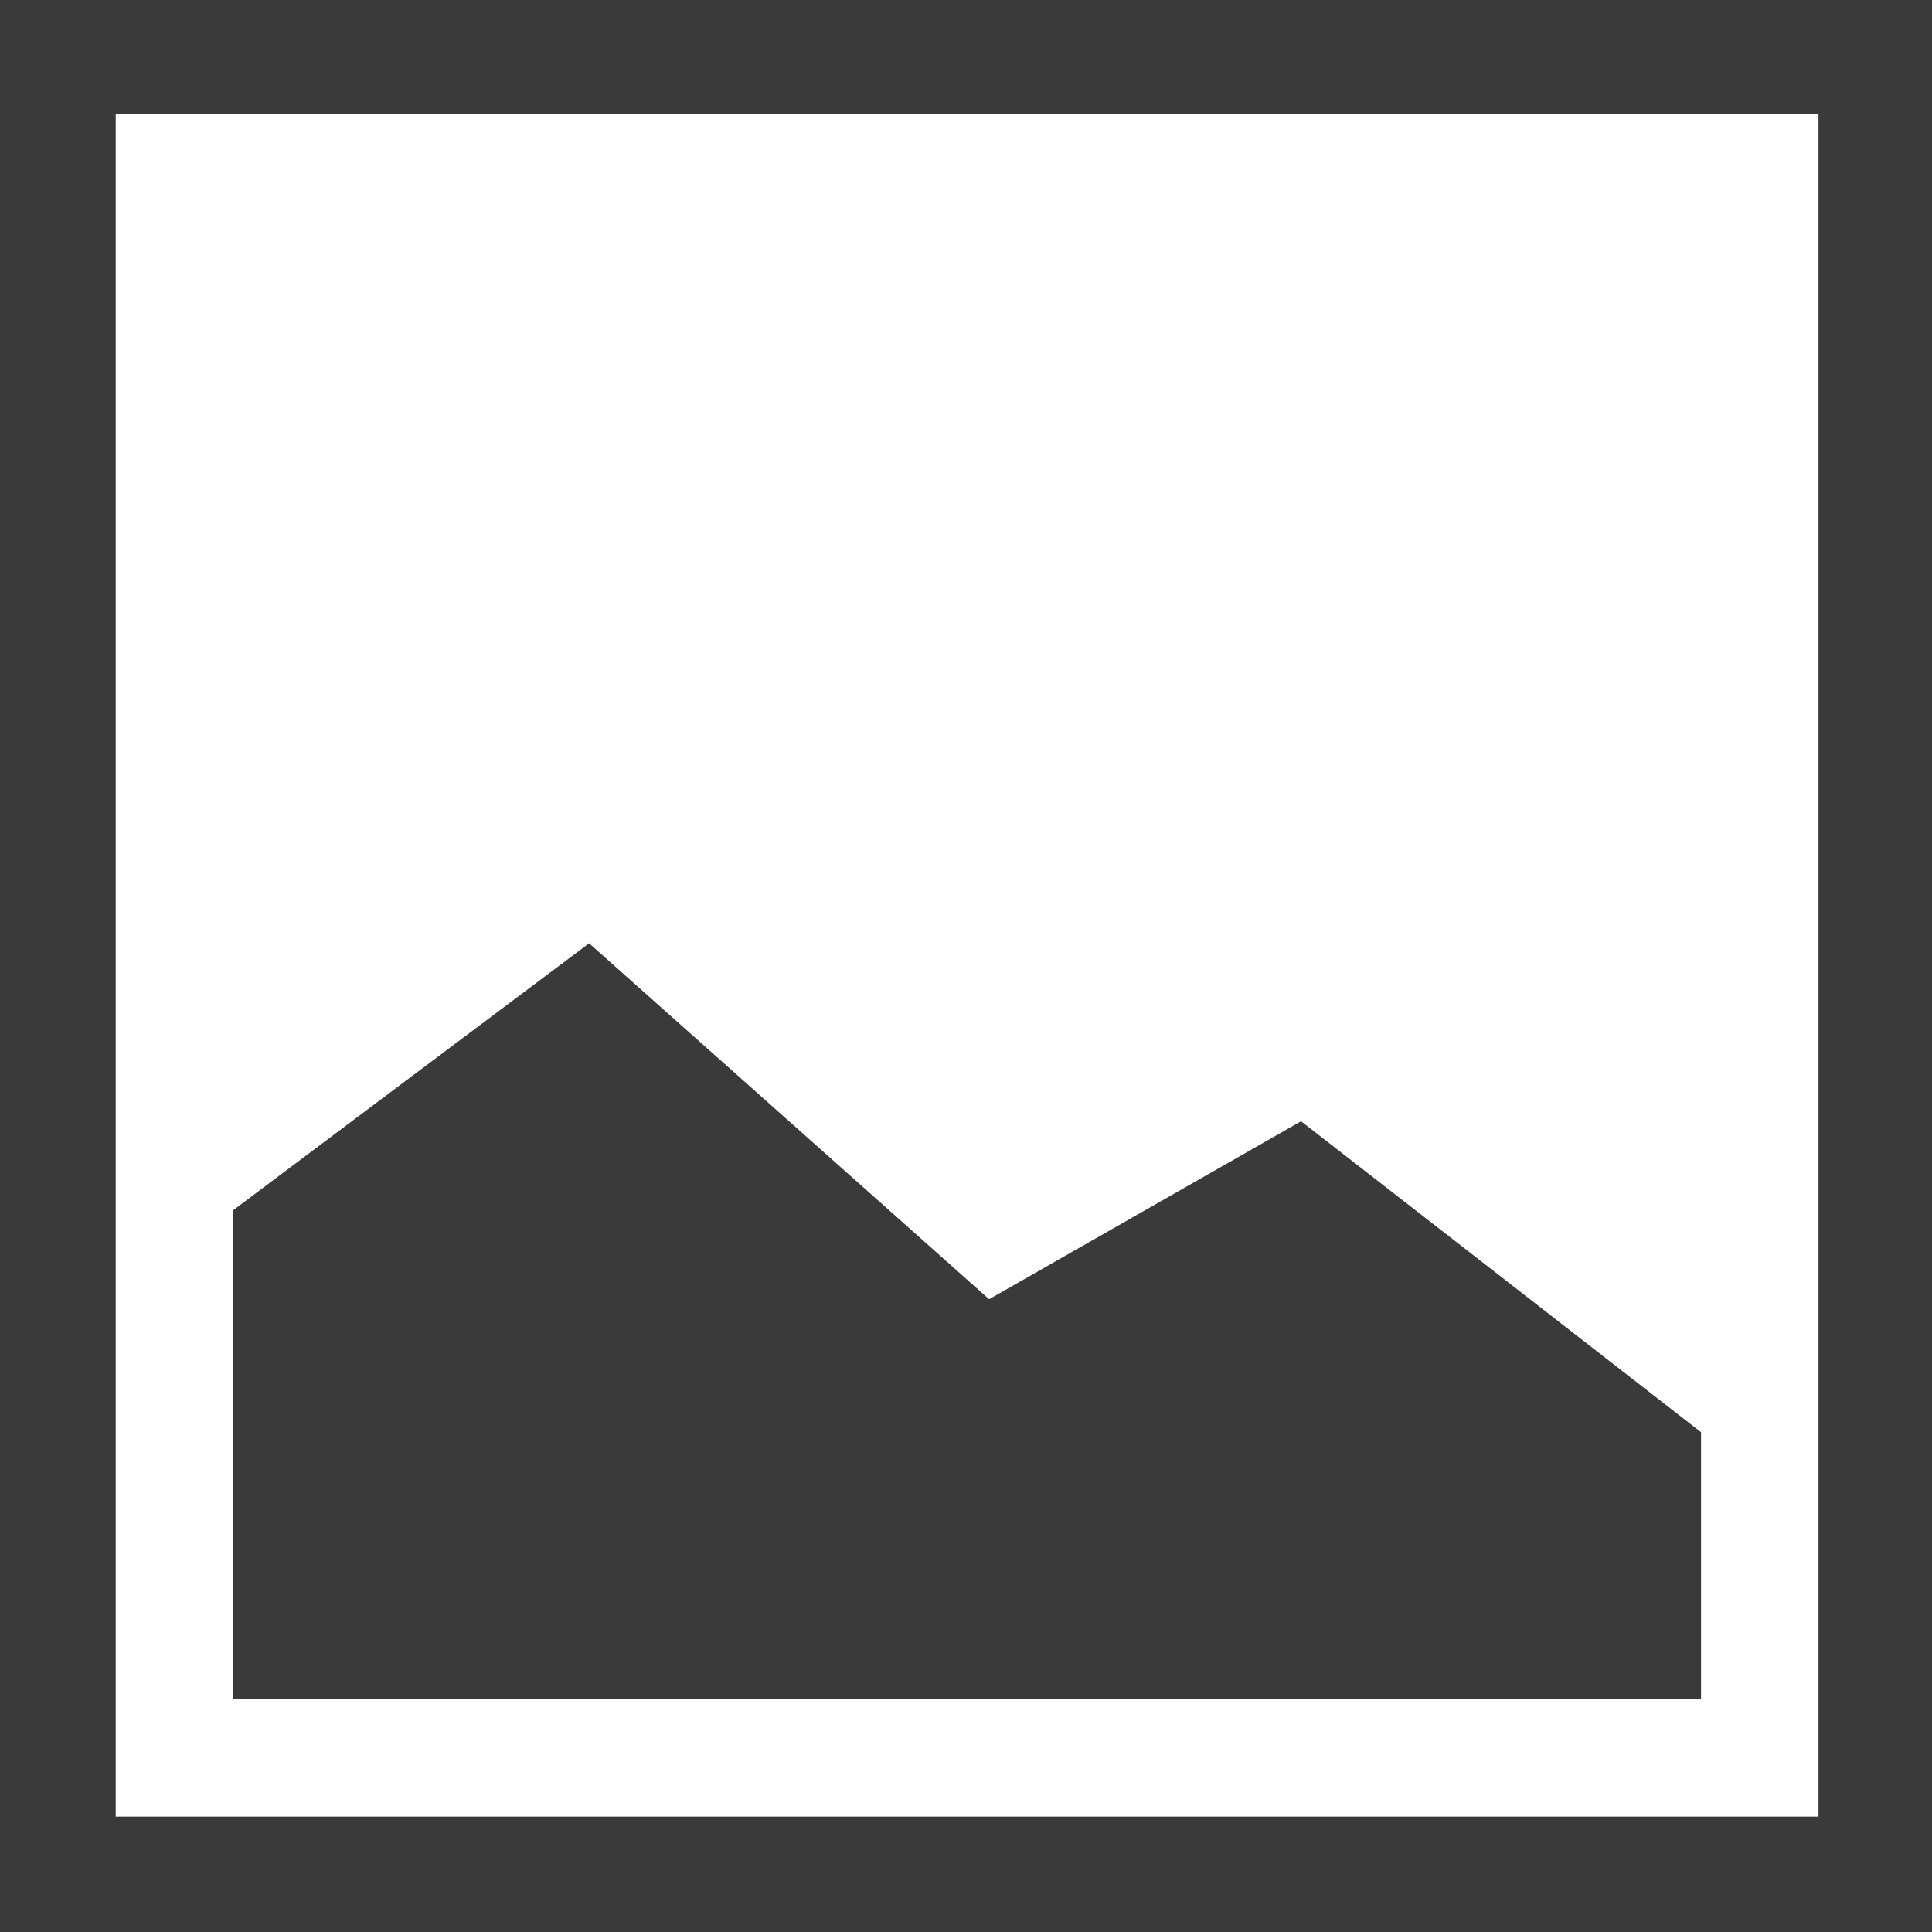
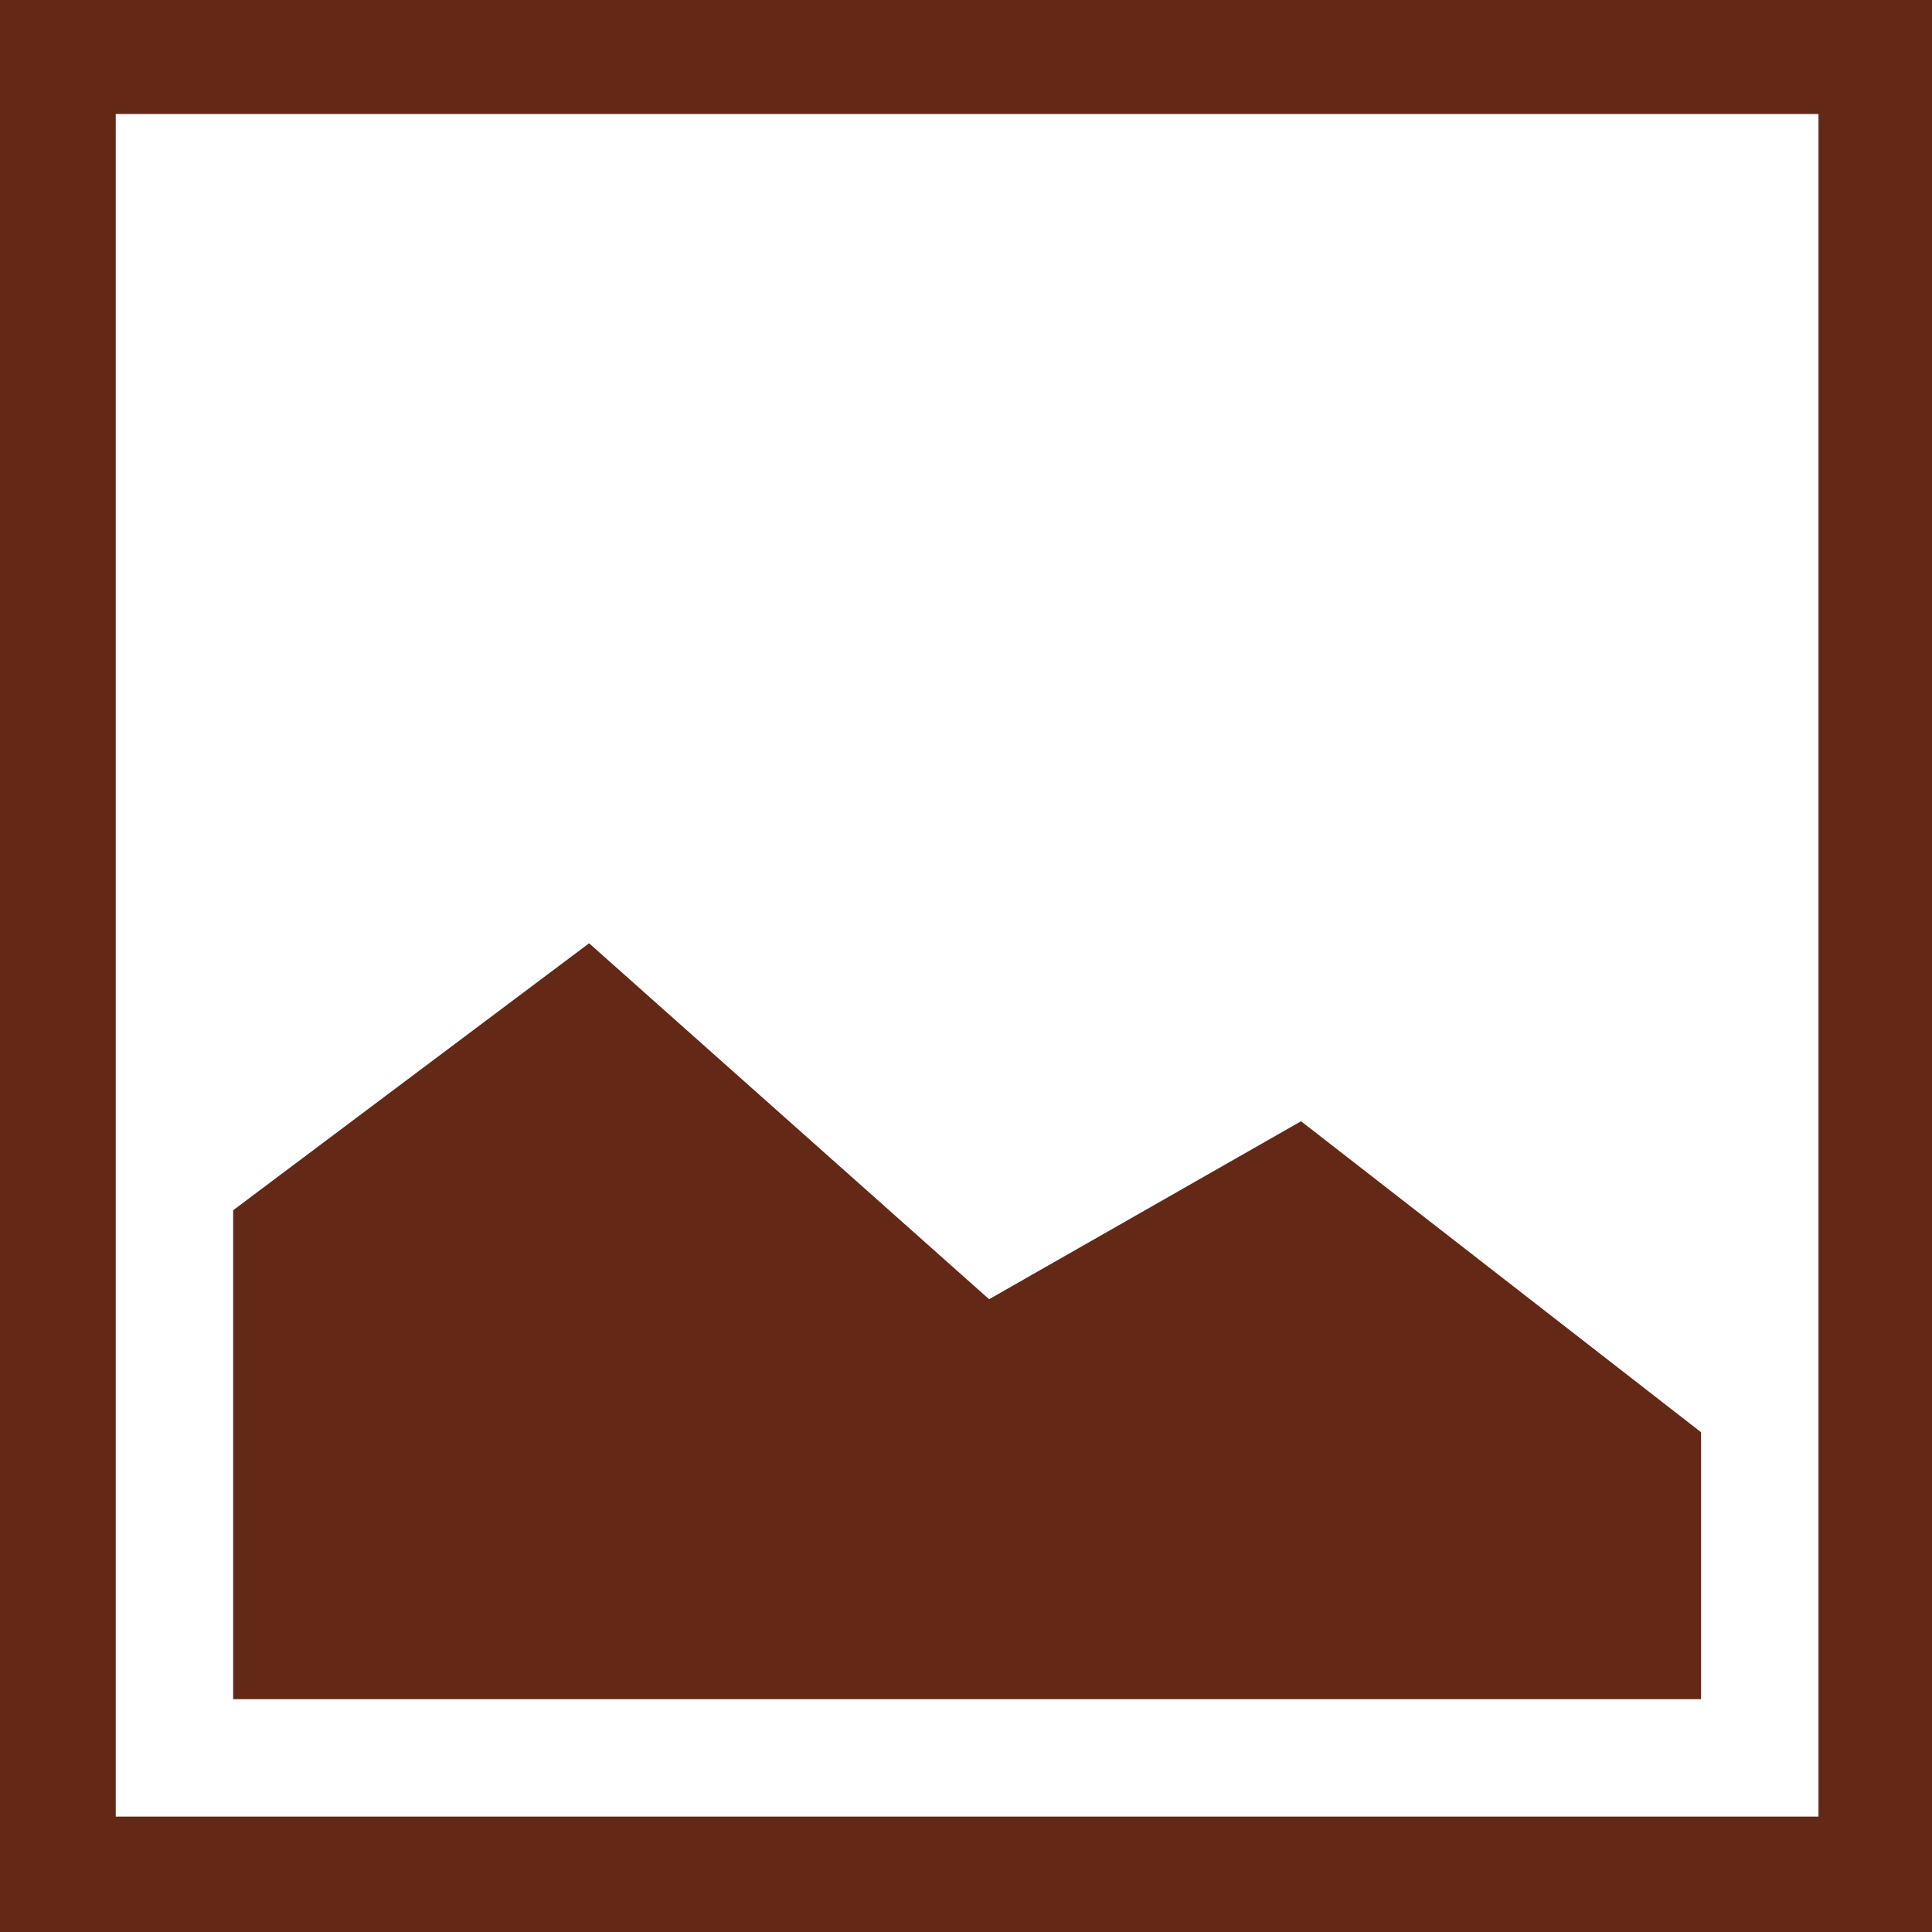
<svg xmlns="http://www.w3.org/2000/svg" width="100%" height="100%" viewBox="0 0 50 50" version="1.1" xml:space="preserve" style="fill-rule:evenodd;clip-rule:evenodd;stroke-linejoin:round;stroke-miterlimit:1.414;">
  <g id="Layer1">
-     <path id="path7470" d="M-0.045,-0.089L-0.045,50.053L50.101,50.053L50.101,-0.089L-0.045,-0.089ZM2.995,2.95L47.062,2.95L47.062,47.014L2.995,47.014L2.995,2.95ZM15.246,24.412L6.034,31.321L6.034,43.975L44.023,43.975L44.023,37.066L33.671,29.018L25.598,33.624L15.246,24.412Z" style="fill:rgb(58,58,58);fill-rule:nonzero;" />
+     <path id="path7470" d="M-0.045,-0.089L-0.045,50.053L50.101,50.053L50.101,-0.089L-0.045,-0.089ZM2.995,2.95L47.062,2.95L47.062,47.014L2.995,47.014L2.995,2.95ZM15.246,24.412L6.034,31.321L6.034,43.975L44.023,43.975L44.023,37.066L33.671,29.018L25.598,33.624L15.246,24.412Z" style="fill:rgb(99,40,22);fill-rule:nonzero;" />
  </g>
</svg>
